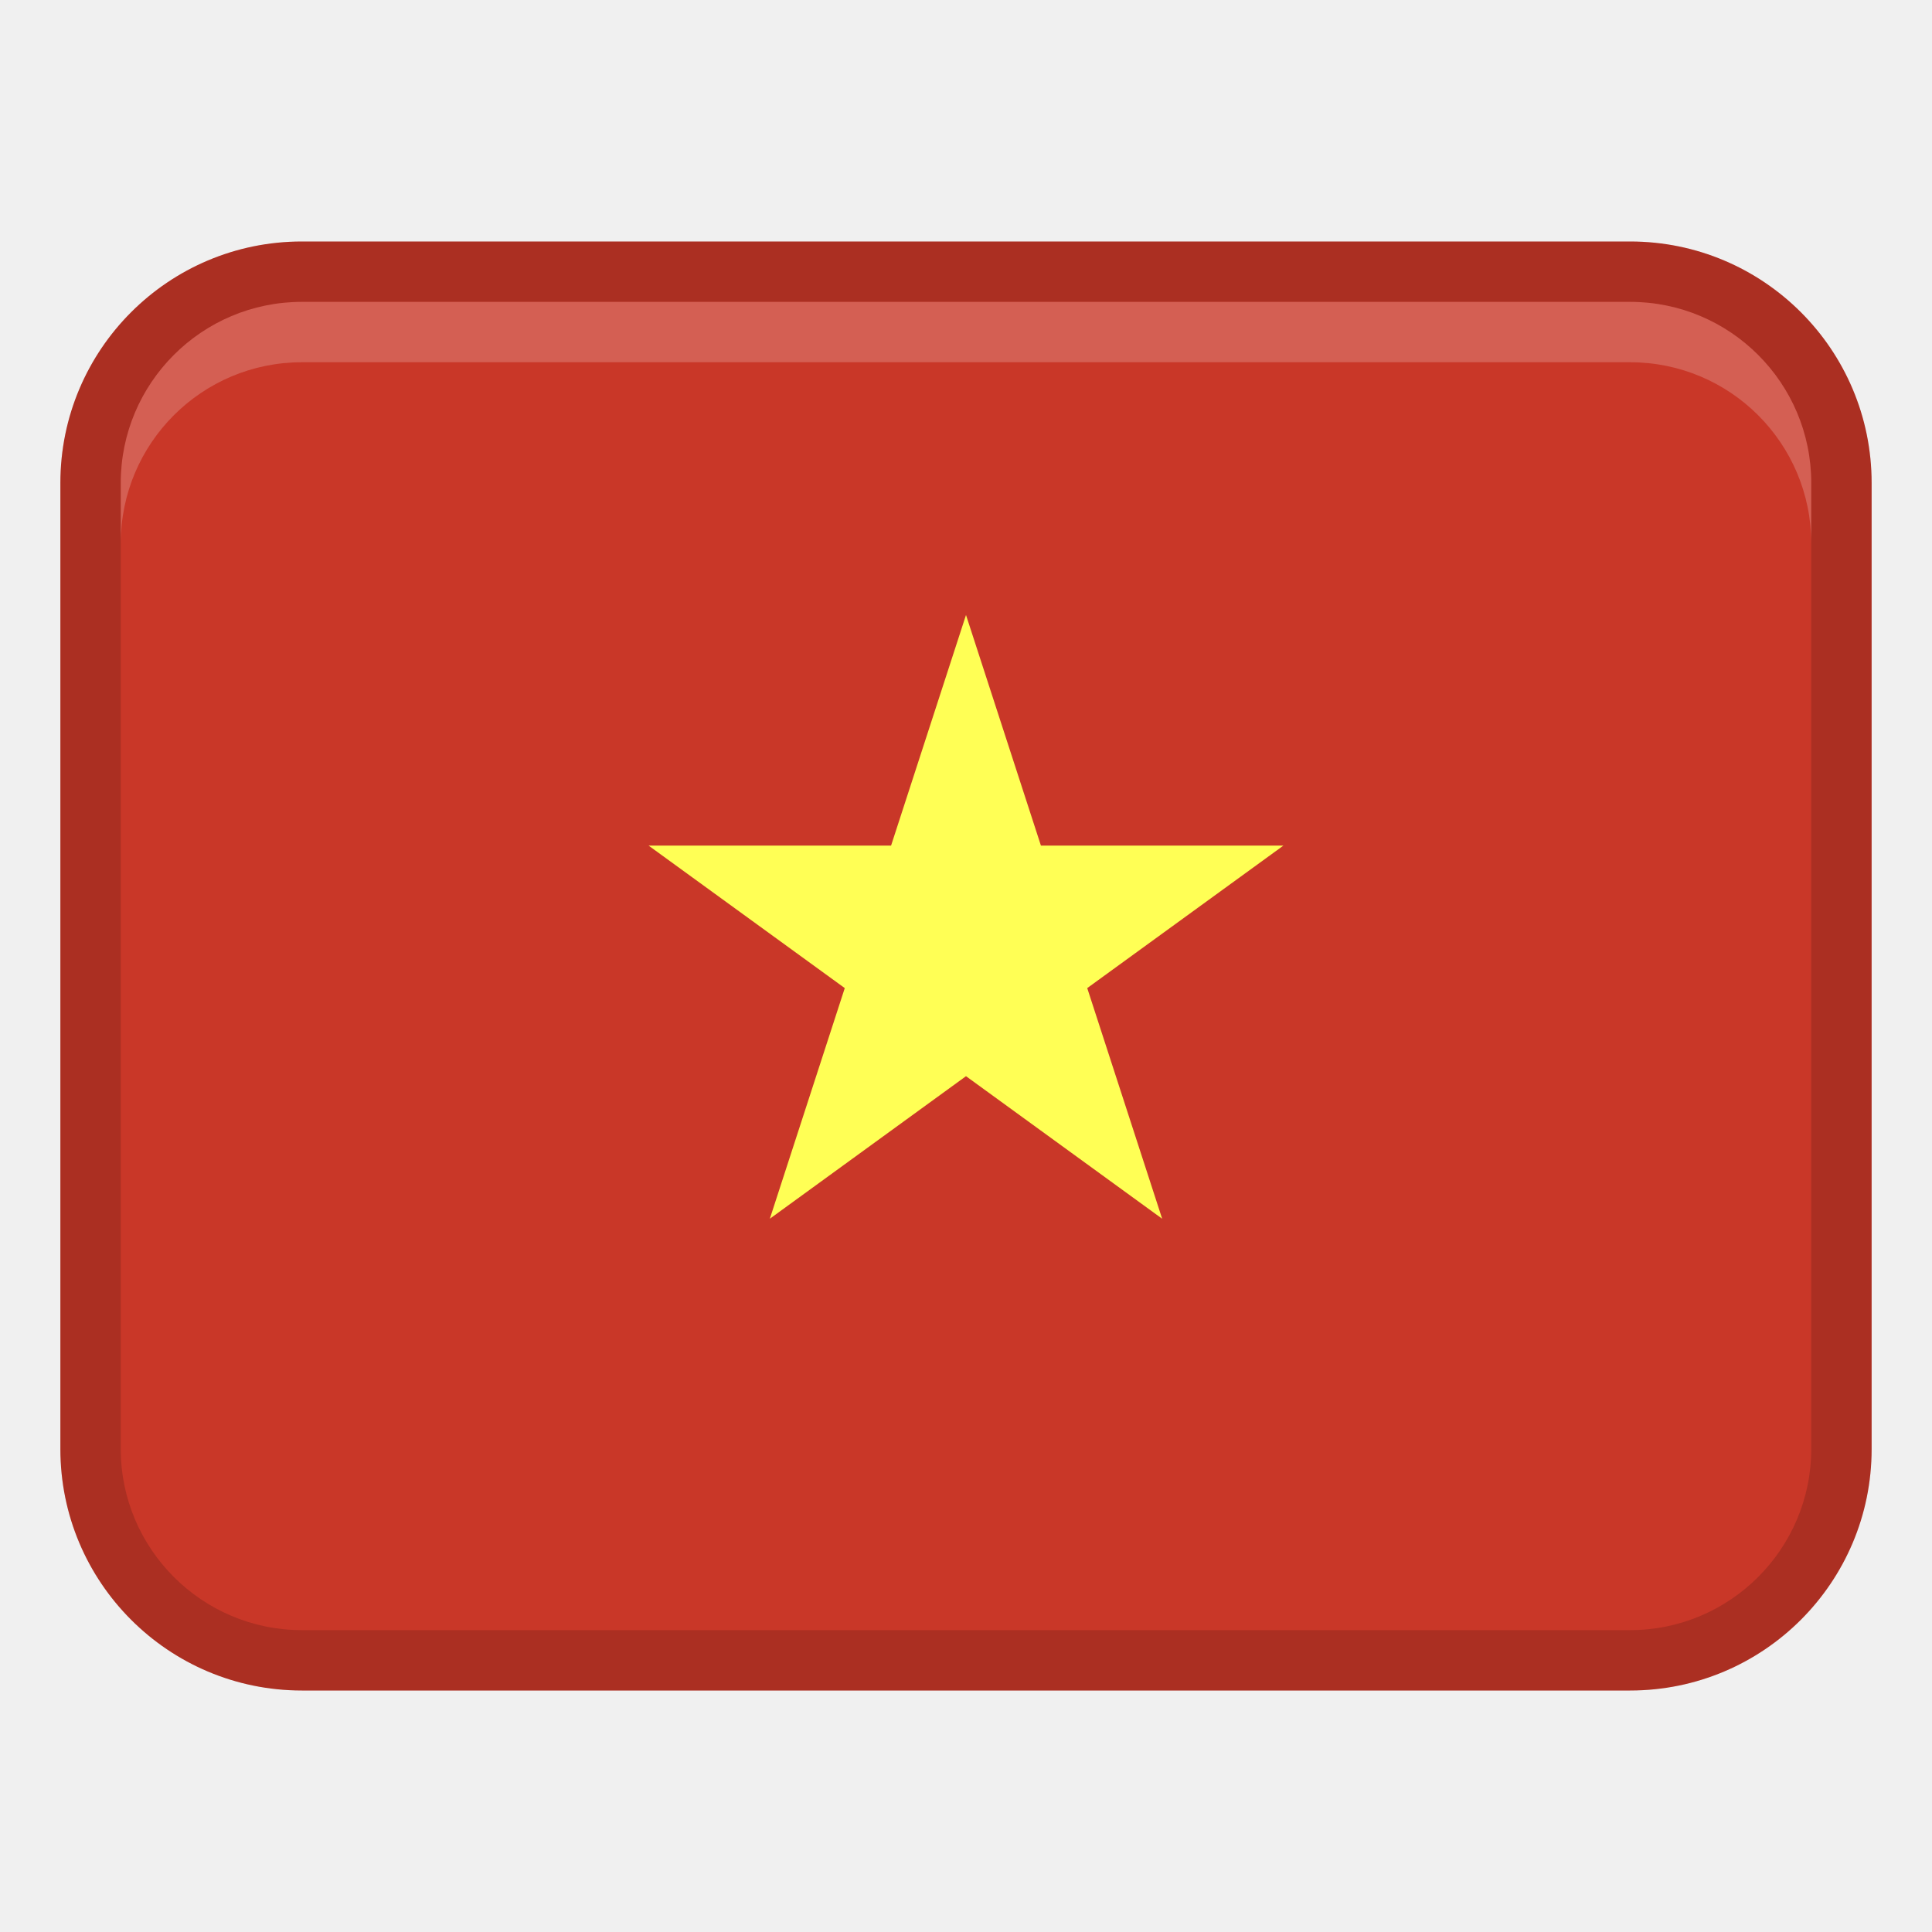
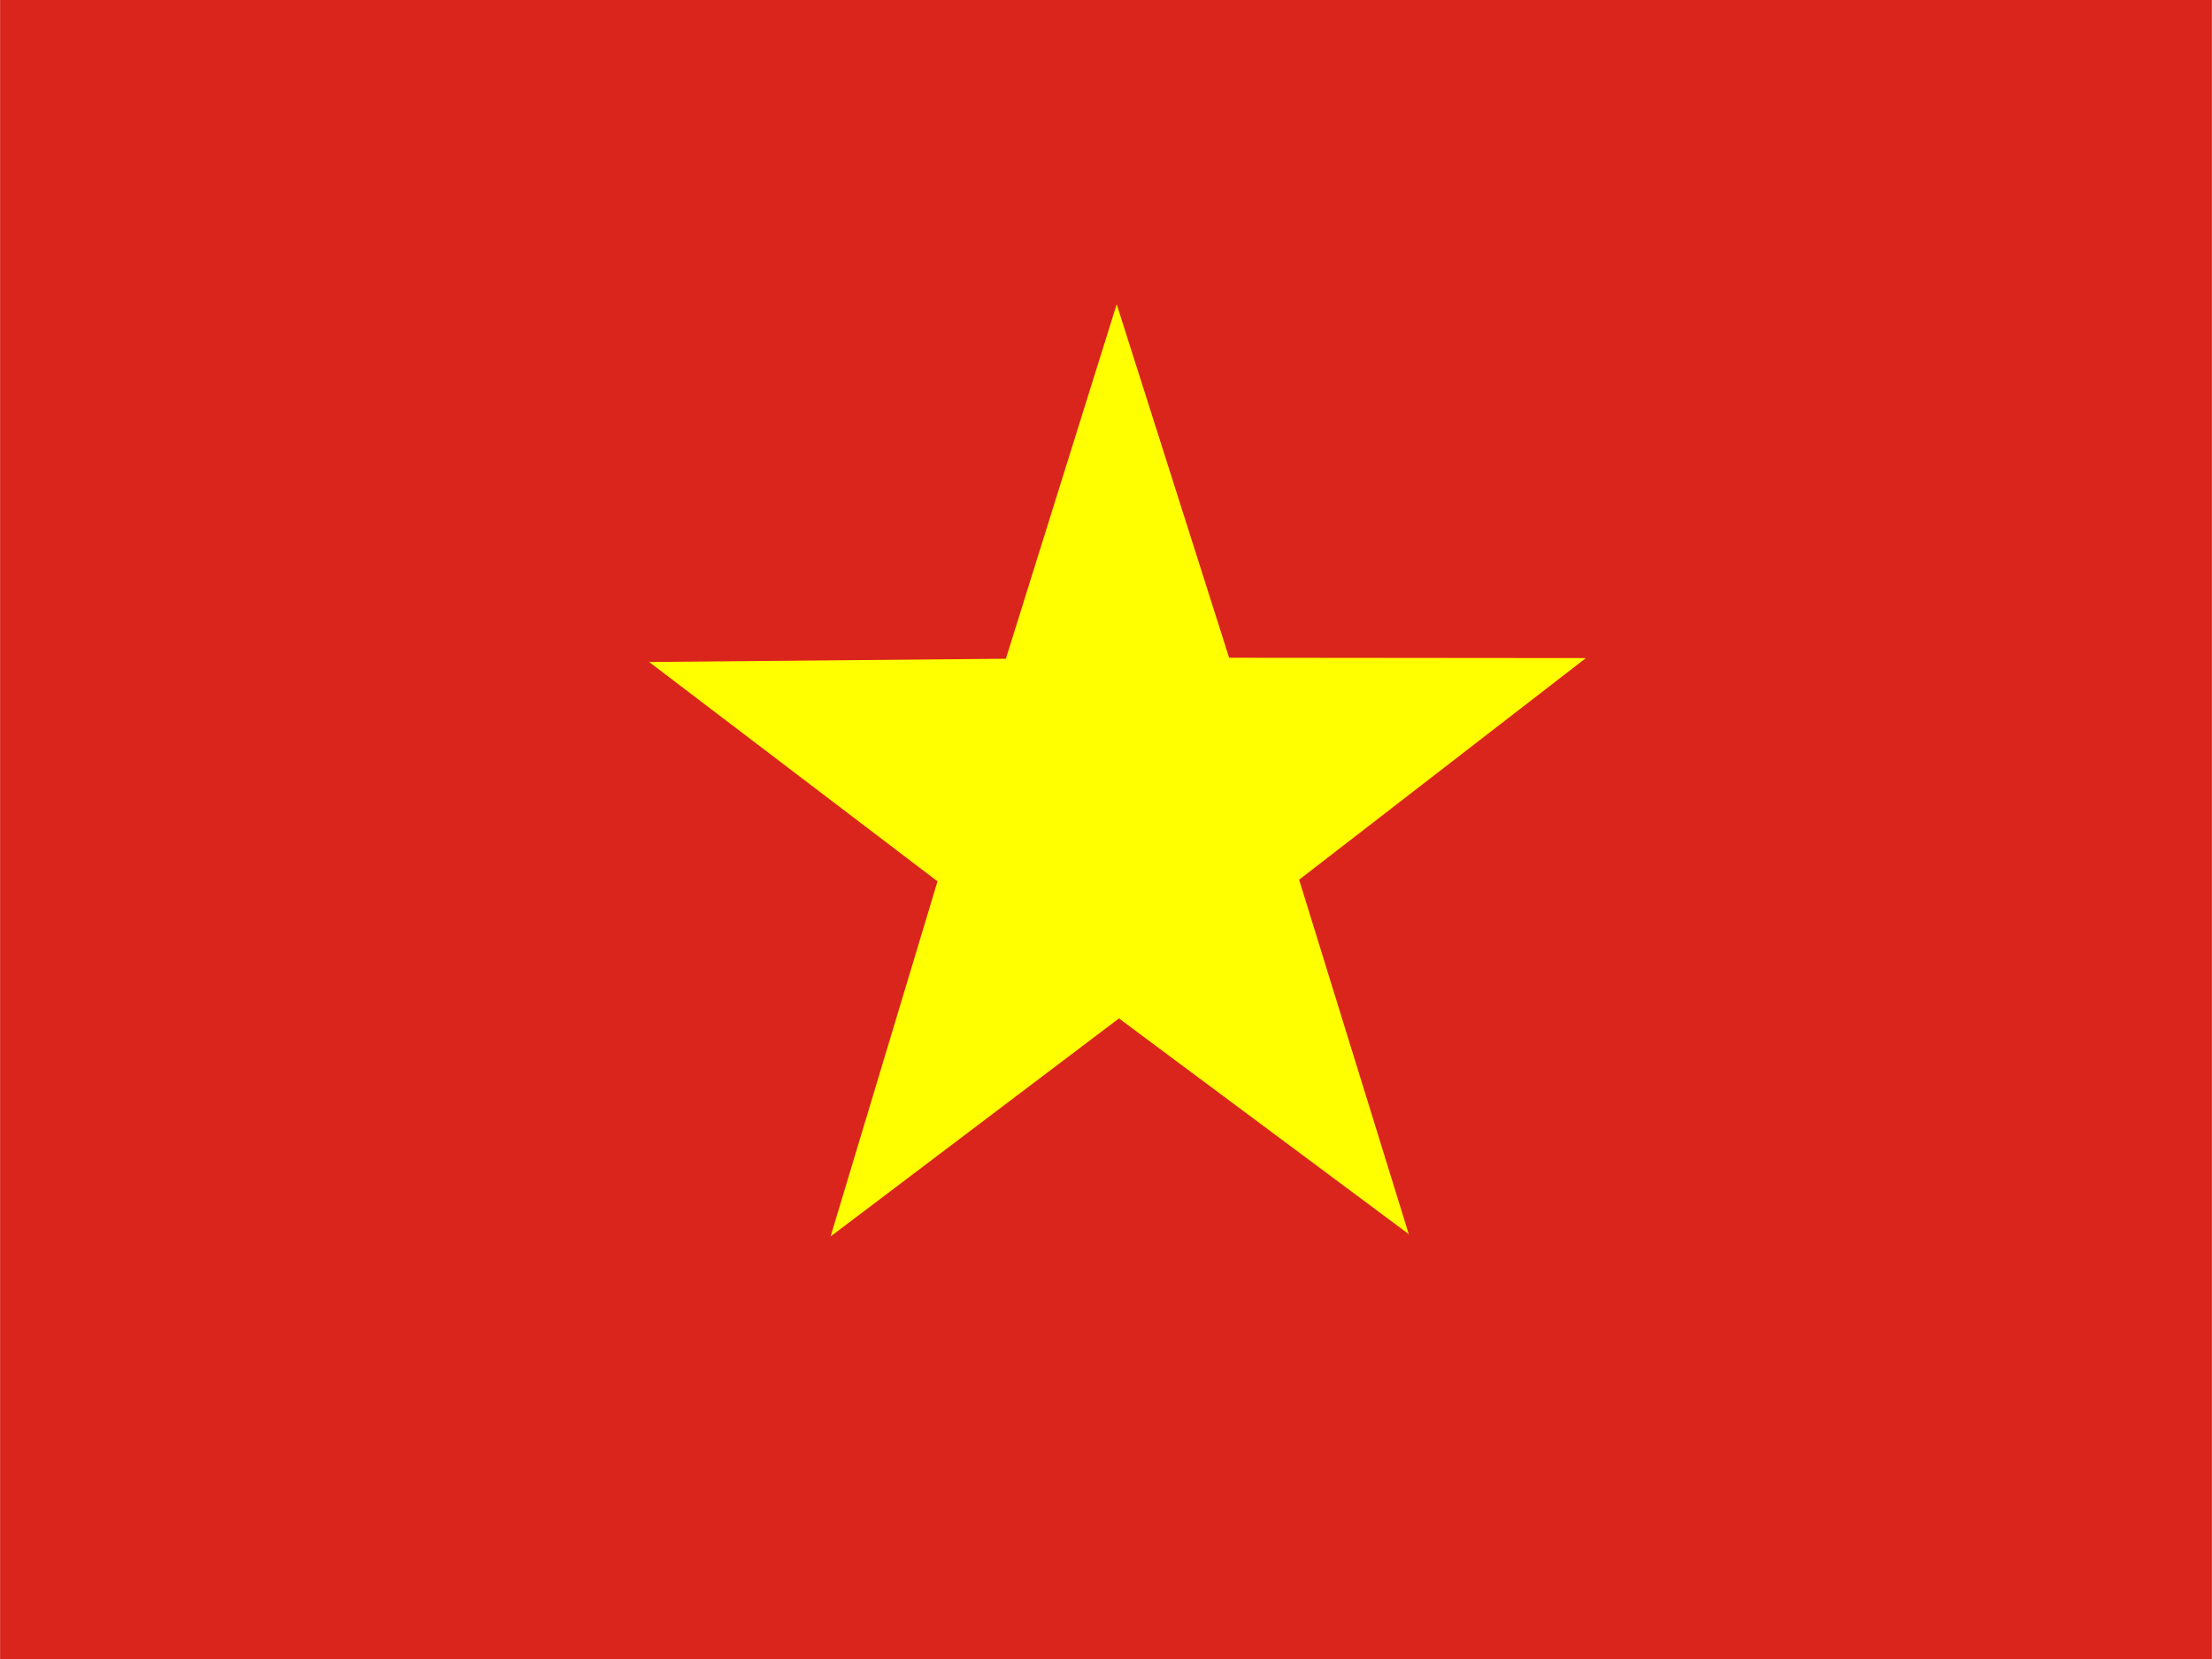
- <svg xmlns="http://www.w3.org/2000/svg" viewBox="0 0 32 32">
-   <rect width="30" height="24" x="1" y="4" fill="#c93728" rx="4" ry="4" />
-   <path d="M27 4H5a4 4 0 0 0-4 4v16a4 4 0 0 0 4 4h22a4 4 0 0 0 4-4V8a4 4 0 0 0-4-4Zm3 20c0 1.654-1.346 3-3 3H5c-1.654 0-3-1.346-3-3V8c0-1.654 1.346-3 3-3h22c1.654 0 3 1.346 3 3v16Z" opacity=".15" />
-   <path fill="#fff" d="M27 5H5a3 3 0 0 0-3 3v1a3 3 0 0 1 3-3h22a3 3 0 0 1 3 3V8a3 3 0 0 0-3-3Z" opacity=".2" />
-   <path fill="#ff5" d="m18.008 16.366 3.249-2.36h-4.016L16 10.186l-1.241 3.82h-4.016l3.249 2.36-1.241 3.82L16 17.825l3.249 2.361-1.241-3.82z" />
+ <svg xmlns="http://www.w3.org/2000/svg" id="flag-icons-vn" viewBox="0 0 640 480">
+   <defs>
+     <clipPath id="vn-a">
+       <path fill-opacity=".7" d="M-85.3 0h682.6v512H-85.3z" />
+     </clipPath>
+   </defs>
+   <g fill-rule="evenodd" clip-path="url(#vn-a)" transform="translate(80)scale(.9375)">
+     <path fill="#da251d" d="M-128 0h768v512h-768z" />
+     <path fill="#ff0" d="M349.6 381 260 314.3l-89 67.3L204 272l-89-67.7 110.1-1 34.2-109.4L294 203l110.1.1-88.5 68.4 33.9 109.6z" />
+   </g>
</svg>
